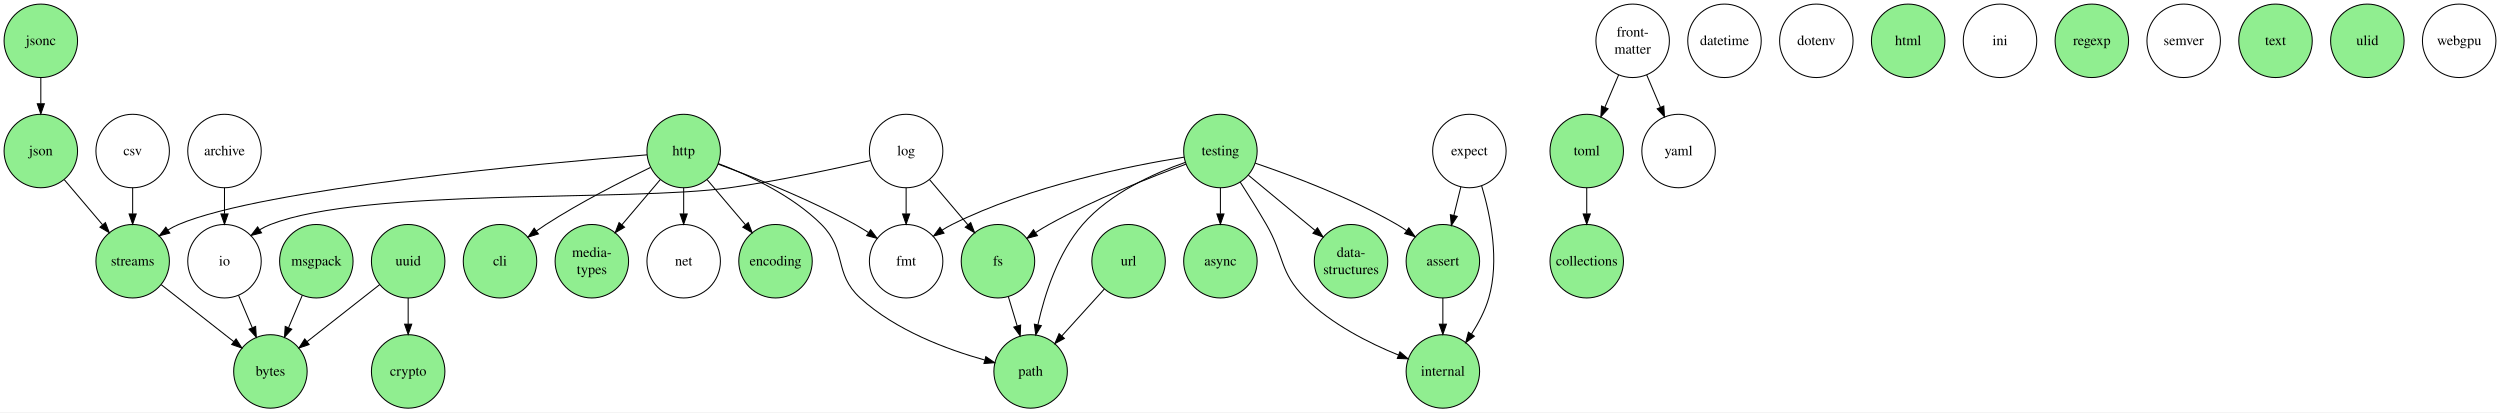
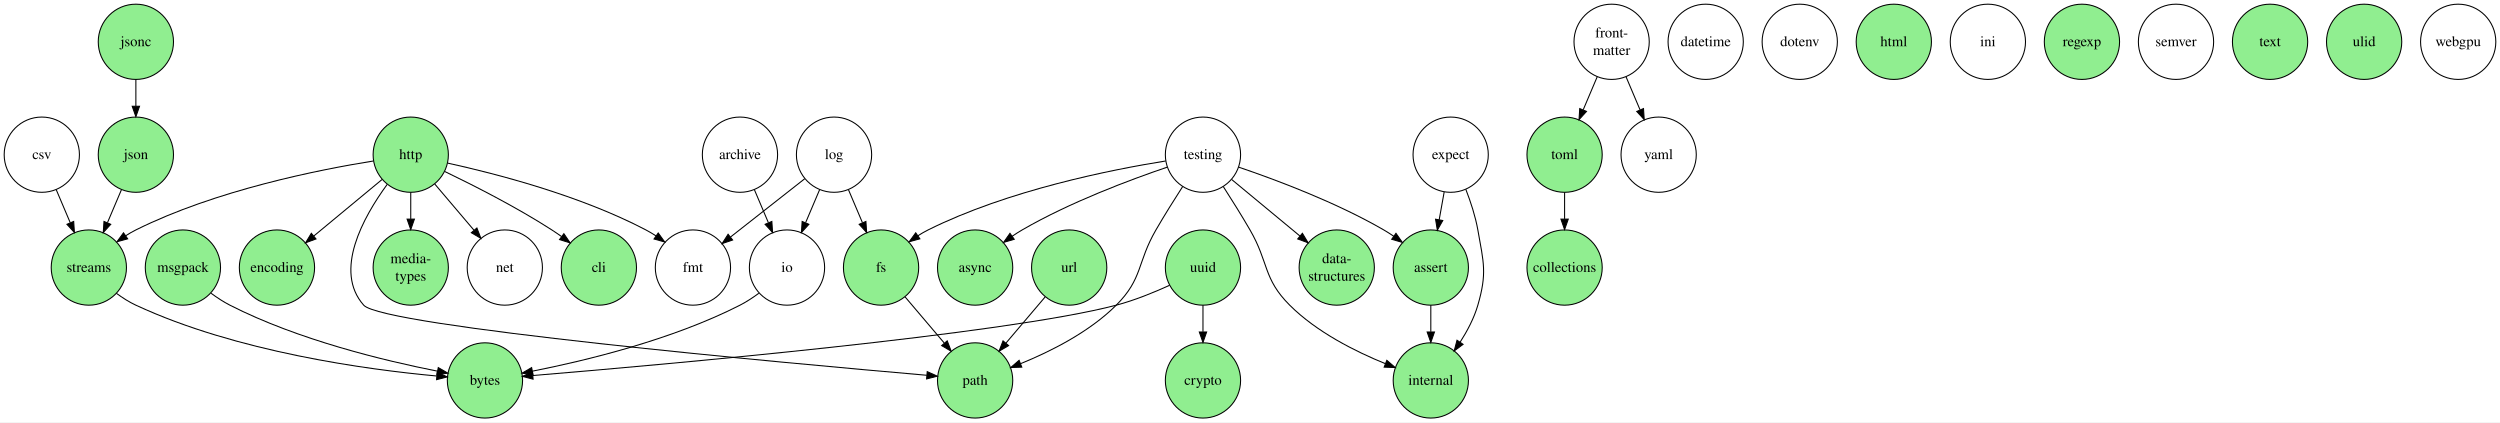
- <svg xmlns="http://www.w3.org/2000/svg" width="2450pt" height="404pt" viewBox="0.00 0.00 2450.00 404.00">
+ <svg xmlns="http://www.w3.org/2000/svg" width="2392pt" height="404pt" viewBox="0.00 0.00 2392.00 404.00">
  <g id="graph0" class="graph" transform="scale(1 1) rotate(0) translate(4 400)">
-     <polygon fill="white" stroke="transparent" points="-4,4 -4,-400 2446,-400 2446,4 -4,4" />
+     <polygon fill="white" stroke="transparent" points="-4,4 -4,-400 2388,-400 2388,4 -4,4" />
    <g id="node1" class="node">
-       <ellipse fill="none" stroke="black" cx="216" cy="-252" rx="36" ry="36" />
-       <text text-anchor="middle" x="216" y="-247.8" font-family="Times,serif" font-size="14.00">archive</text>
+       <ellipse fill="none" stroke="black" cx="704" cy="-252" rx="36" ry="36" />
+       <text text-anchor="middle" x="704" y="-247.8" font-family="Times,serif" font-size="14.00">archive</text>
    </g>
    <g id="node2" class="node">
-       <ellipse fill="none" stroke="black" cx="216" cy="-144" rx="36" ry="36" />
-       <text text-anchor="middle" x="216" y="-139.8" font-family="Times,serif" font-size="14.00">io</text>
+       <ellipse fill="none" stroke="black" cx="749" cy="-144" rx="36" ry="36" />
+       <text text-anchor="middle" x="749" y="-139.8" font-family="Times,serif" font-size="14.00">io</text>
    </g>
    <g id="edge1" class="edge">
-       <path fill="none" stroke="black" d="M216,-216C216,-207.85 216,-199.06 216,-190.54" />
-       <polygon fill="black" stroke="black" points="219.5,-190.33 216,-180.33 212.5,-190.33 219.5,-190.33" />
+       <path fill="none" stroke="black" d="M717.75,-218.62C721.98,-208.65 726.71,-197.51 731.17,-186.99" />
+       <polygon fill="black" stroke="black" points="734.5,-188.12 735.18,-177.55 728.05,-185.38 734.5,-188.12" />
    </g>
    <g id="node6" class="node">
-       <ellipse fill="lightgreen" stroke="black" cx="261" cy="-36" rx="36" ry="36" />
-       <text text-anchor="middle" x="261" y="-31.8" font-family="Times,serif" font-size="14.00">bytes</text>
+       <ellipse fill="lightgreen" stroke="black" cx="460" cy="-36" rx="36" ry="36" />
+       <text text-anchor="middle" x="460" y="-31.8" font-family="Times,serif" font-size="14.00">bytes</text>
    </g>
    <g id="edge16" class="edge">
-       <path fill="none" stroke="black" d="M229.75,-110.62C233.98,-100.65 238.71,-89.51 243.17,-78.99" />
-       <polygon fill="black" stroke="black" points="246.5,-80.12 247.18,-69.55 240.05,-77.38 246.5,-80.12" />
+       <path fill="none" stroke="black" d="M722.03,-119.41C716.33,-115.2 710.17,-111.15 704,-108 638.94,-74.78 555.95,-54.83 505.46,-44.88" />
+       <polygon fill="black" stroke="black" points="505.98,-41.42 495.5,-42.97 504.66,-48.29 505.98,-41.42" />
    </g>
    <g id="node3" class="node">
-       <ellipse fill="lightgreen" stroke="black" cx="1410" cy="-144" rx="36" ry="36" />
-       <text text-anchor="middle" x="1410" y="-139.8" font-family="Times,serif" font-size="14.00">assert</text>
+       <ellipse fill="lightgreen" stroke="black" cx="1365" cy="-144" rx="36" ry="36" />
+       <text text-anchor="middle" x="1365" y="-139.8" font-family="Times,serif" font-size="14.00">assert</text>
    </g>
    <g id="node4" class="node">
-       <ellipse fill="lightgreen" stroke="black" cx="1410" cy="-36" rx="36" ry="36" />
-       <text text-anchor="middle" x="1410" y="-31.8" font-family="Times,serif" font-size="14.00">internal</text>
+       <ellipse fill="lightgreen" stroke="black" cx="1365" cy="-36" rx="36" ry="36" />
+       <text text-anchor="middle" x="1365" y="-31.8" font-family="Times,serif" font-size="14.00">internal</text>
    </g>
    <g id="edge2" class="edge">
-       <path fill="none" stroke="black" d="M1410,-108C1410,-99.85 1410,-91.06 1410,-82.54" />
-       <polygon fill="black" stroke="black" points="1413.5,-82.33 1410,-72.33 1406.5,-82.33 1413.5,-82.33" />
+       <path fill="none" stroke="black" d="M1365,-108C1365,-99.85 1365,-91.06 1365,-82.54" />
+       <polygon fill="black" stroke="black" points="1368.5,-82.33 1365,-72.33 1361.5,-82.33 1368.5,-82.33" />
    </g>
    <g id="node5" class="node">
-       <ellipse fill="lightgreen" stroke="black" cx="1192" cy="-144" rx="36" ry="36" />
-       <text text-anchor="middle" x="1192" y="-139.8" font-family="Times,serif" font-size="14.00">async</text>
+       <ellipse fill="lightgreen" stroke="black" cx="929" cy="-144" rx="36" ry="36" />
+       <text text-anchor="middle" x="929" y="-139.8" font-family="Times,serif" font-size="14.00">async</text>
    </g>
    <g id="node7" class="node">
-       <ellipse fill="lightgreen" stroke="black" cx="486" cy="-144" rx="36" ry="36" />
-       <text text-anchor="middle" x="486" y="-139.8" font-family="Times,serif" font-size="14.00">cli</text>
+       <ellipse fill="lightgreen" stroke="black" cx="569" cy="-144" rx="36" ry="36" />
+       <text text-anchor="middle" x="569" y="-139.8" font-family="Times,serif" font-size="14.00">cli</text>
    </g>
    <g id="node8" class="node">
-       <ellipse fill="lightgreen" stroke="black" cx="1551" cy="-144" rx="36" ry="36" />
-       <text text-anchor="middle" x="1551" y="-139.8" font-family="Times,serif" font-size="14.00">collections</text>
+       <ellipse fill="lightgreen" stroke="black" cx="1493" cy="-144" rx="36" ry="36" />
+       <text text-anchor="middle" x="1493" y="-139.8" font-family="Times,serif" font-size="14.00">collections</text>
    </g>
    <g id="node9" class="node">
-       <ellipse fill="lightgreen" stroke="black" cx="396" cy="-36" rx="36" ry="36" />
-       <text text-anchor="middle" x="396" y="-31.8" font-family="Times,serif" font-size="14.00">crypto</text>
+       <ellipse fill="lightgreen" stroke="black" cx="1147" cy="-36" rx="36" ry="36" />
+       <text text-anchor="middle" x="1147" y="-31.8" font-family="Times,serif" font-size="14.00">crypto</text>
    </g>
    <g id="node10" class="node">
-       <ellipse fill="none" stroke="black" cx="126" cy="-252" rx="36" ry="36" />
-       <text text-anchor="middle" x="126" y="-247.8" font-family="Times,serif" font-size="14.00">csv</text>
+       <ellipse fill="none" stroke="black" cx="36" cy="-252" rx="36" ry="36" />
+       <text text-anchor="middle" x="36" y="-247.8" font-family="Times,serif" font-size="14.00">csv</text>
    </g>
    <g id="node11" class="node">
-       <ellipse fill="lightgreen" stroke="black" cx="126" cy="-144" rx="36" ry="36" />
-       <text text-anchor="middle" x="126" y="-139.8" font-family="Times,serif" font-size="14.00">streams</text>
+       <ellipse fill="lightgreen" stroke="black" cx="81" cy="-144" rx="36" ry="36" />
+       <text text-anchor="middle" x="81" y="-139.8" font-family="Times,serif" font-size="14.00">streams</text>
    </g>
    <g id="edge3" class="edge">
-       <path fill="none" stroke="black" d="M126,-216C126,-207.85 126,-199.06 126,-190.54" />
-       <polygon fill="black" stroke="black" points="129.5,-190.33 126,-180.33 122.5,-190.33 129.5,-190.33" />
+       <path fill="none" stroke="black" d="M49.75,-218.62C53.98,-208.65 58.71,-197.51 63.17,-186.99" />
+       <polygon fill="black" stroke="black" points="66.5,-188.12 67.18,-177.55 60.05,-185.38 66.5,-188.12" />
    </g>
    <g id="edge23" class="edge">
-       <path fill="none" stroke="black" d="M153.97,-121.04C174.61,-104.83 202.85,-82.66 225.15,-65.15" />
-       <polygon fill="black" stroke="black" points="227.36,-67.86 233.06,-58.94 223.04,-62.36 227.36,-67.86" />
+       <path fill="none" stroke="black" d="M107.31,-119.4C113.15,-115.09 119.54,-111 126,-108 222.31,-63.22 347.41,-46.34 413.83,-40.25" />
+       <polygon fill="black" stroke="black" points="414.31,-43.72 423.97,-39.36 413.7,-36.74 414.31,-43.72" />
    </g>
    <g id="node12" class="node">
-       <ellipse fill="lightgreen" stroke="black" cx="1320" cy="-144" rx="36" ry="36" />
-       <text text-anchor="middle" x="1320" y="-148.2" font-family="Times,serif" font-size="14.00">data-</text>
-       <text text-anchor="middle" x="1320" y="-131.4" font-family="Times,serif" font-size="14.00">structures</text>
+       <ellipse fill="lightgreen" stroke="black" cx="1275" cy="-144" rx="36" ry="36" />
+       <text text-anchor="middle" x="1275" y="-148.2" font-family="Times,serif" font-size="14.00">data-</text>
+       <text text-anchor="middle" x="1275" y="-131.4" font-family="Times,serif" font-size="14.00">structures</text>
    </g>
    <g id="node13" class="node">
-       <ellipse fill="none" stroke="black" cx="1686" cy="-360" rx="36" ry="36" />
-       <text text-anchor="middle" x="1686" y="-355.8" font-family="Times,serif" font-size="14.00">datetime</text>
+       <ellipse fill="none" stroke="black" cx="1628" cy="-360" rx="36" ry="36" />
+       <text text-anchor="middle" x="1628" y="-355.8" font-family="Times,serif" font-size="14.00">datetime</text>
    </g>
    <g id="node14" class="node">
-       <ellipse fill="none" stroke="black" cx="1776" cy="-360" rx="36" ry="36" />
-       <text text-anchor="middle" x="1776" y="-355.8" font-family="Times,serif" font-size="14.00">dotenv</text>
+       <ellipse fill="none" stroke="black" cx="1718" cy="-360" rx="36" ry="36" />
+       <text text-anchor="middle" x="1718" y="-355.8" font-family="Times,serif" font-size="14.00">dotenv</text>
    </g>
    <g id="node15" class="node">
-       <ellipse fill="lightgreen" stroke="black" cx="756" cy="-144" rx="36" ry="36" />
-       <text text-anchor="middle" x="756" y="-139.8" font-family="Times,serif" font-size="14.00">encoding</text>
+       <ellipse fill="lightgreen" stroke="black" cx="261" cy="-144" rx="36" ry="36" />
+       <text text-anchor="middle" x="261" y="-139.8" font-family="Times,serif" font-size="14.00">encoding</text>
    </g>
    <g id="node16" class="node">
-       <ellipse fill="none" stroke="black" cx="1436" cy="-252" rx="36" ry="36" />
-       <text text-anchor="middle" x="1436" y="-247.8" font-family="Times,serif" font-size="14.00">expect</text>
+       <ellipse fill="none" stroke="black" cx="1384" cy="-252" rx="36" ry="36" />
+       <text text-anchor="middle" x="1384" y="-247.8" font-family="Times,serif" font-size="14.00">expect</text>
    </g>
    <g id="edge4" class="edge">
-       <path fill="none" stroke="black" d="M1427.63,-216.88C1425.45,-207.99 1423.07,-198.28 1420.78,-188.96" />
-       <polygon fill="black" stroke="black" points="1424.14,-187.94 1418.35,-179.06 1417.34,-189.6 1424.14,-187.94" />
+       <path fill="none" stroke="black" d="M1377.78,-216.29C1376.25,-207.78 1374.6,-198.55 1373,-189.65" />
+       <polygon fill="black" stroke="black" points="1376.44,-189.01 1371.24,-179.79 1369.55,-190.25 1376.44,-189.01" />
    </g>
    <g id="edge5" class="edge">
-       <path fill="none" stroke="black" d="M1448.03,-217.76C1456.86,-188.4 1465.64,-144.68 1455,-108 1451.41,-95.61 1444.93,-83.32 1437.99,-72.53" />
-       <polygon fill="black" stroke="black" points="1440.87,-70.54 1432.37,-64.22 1435.08,-74.47 1440.87,-70.54" />
+       <path fill="none" stroke="black" d="M1398.51,-218.79C1403.15,-206.86 1407.68,-193.05 1410,-180 1415.59,-148.49 1418.92,-138.73 1410,-108 1406.41,-95.61 1399.93,-83.32 1392.99,-72.53" />
+       <polygon fill="black" stroke="black" points="1395.87,-70.54 1387.37,-64.22 1390.08,-74.47 1395.87,-70.54" />
    </g>
    <g id="node17" class="node">
-       <ellipse fill="none" stroke="black" cx="884" cy="-144" rx="36" ry="36" />
-       <text text-anchor="middle" x="884" y="-139.8" font-family="Times,serif" font-size="14.00">fmt</text>
+       <ellipse fill="none" stroke="black" cx="659" cy="-144" rx="36" ry="36" />
+       <text text-anchor="middle" x="659" y="-139.8" font-family="Times,serif" font-size="14.00">fmt</text>
    </g>
    <g id="node18" class="node">
-       <ellipse fill="none" stroke="black" cx="1596" cy="-360" rx="36" ry="36" />
-       <text text-anchor="middle" x="1596" y="-364.2" font-family="Times,serif" font-size="14.00">front-</text>
-       <text text-anchor="middle" x="1596" y="-347.4" font-family="Times,serif" font-size="14.00">matter</text>
+       <ellipse fill="none" stroke="black" cx="1538" cy="-360" rx="36" ry="36" />
+       <text text-anchor="middle" x="1538" y="-364.2" font-family="Times,serif" font-size="14.00">front-</text>
+       <text text-anchor="middle" x="1538" y="-347.4" font-family="Times,serif" font-size="14.00">matter</text>
    </g>
    <g id="node19" class="node">
-       <ellipse fill="lightgreen" stroke="black" cx="1551" cy="-252" rx="36" ry="36" />
-       <text text-anchor="middle" x="1551" y="-247.8" font-family="Times,serif" font-size="14.00">toml</text>
+       <ellipse fill="lightgreen" stroke="black" cx="1493" cy="-252" rx="36" ry="36" />
+       <text text-anchor="middle" x="1493" y="-247.8" font-family="Times,serif" font-size="14.00">toml</text>
    </g>
    <g id="edge6" class="edge">
-       <path fill="none" stroke="black" d="M1582.25,-326.62C1578.02,-316.65 1573.29,-305.51 1568.83,-294.99" />
-       <polygon fill="black" stroke="black" points="1571.95,-293.38 1564.82,-285.55 1565.5,-296.12 1571.95,-293.38" />
+       <path fill="none" stroke="black" d="M1524.25,-326.62C1520.02,-316.65 1515.29,-305.51 1510.83,-294.99" />
+       <polygon fill="black" stroke="black" points="1513.95,-293.38 1506.82,-285.55 1507.5,-296.12 1513.95,-293.38" />
    </g>
    <g id="node20" class="node">
-       <ellipse fill="none" stroke="black" cx="1641" cy="-252" rx="36" ry="36" />
-       <text text-anchor="middle" x="1641" y="-247.8" font-family="Times,serif" font-size="14.00">yaml</text>
+       <ellipse fill="none" stroke="black" cx="1583" cy="-252" rx="36" ry="36" />
+       <text text-anchor="middle" x="1583" y="-247.8" font-family="Times,serif" font-size="14.00">yaml</text>
    </g>
    <g id="edge7" class="edge">
-       <path fill="none" stroke="black" d="M1609.75,-326.62C1613.98,-316.65 1618.71,-305.51 1623.17,-294.99" />
-       <polygon fill="black" stroke="black" points="1626.5,-296.12 1627.18,-285.55 1620.05,-293.38 1626.5,-296.12" />
+       <path fill="none" stroke="black" d="M1551.75,-326.62C1555.98,-316.65 1560.71,-305.51 1565.17,-294.99" />
+       <polygon fill="black" stroke="black" points="1568.5,-296.12 1569.18,-285.55 1562.05,-293.38 1568.5,-296.12" />
+     </g>
+     <g id="edge30" class="edge">
+       <path fill="none" stroke="black" d="M1493,-216C1493,-207.85 1493,-199.06 1493,-190.54" />
+       <polygon fill="black" stroke="black" points="1496.5,-190.33 1493,-180.33 1489.5,-190.33 1496.5,-190.33" />
+     </g>
+     <g id="node21" class="node">
+       <ellipse fill="lightgreen" stroke="black" cx="839" cy="-144" rx="36" ry="36" />
+       <text text-anchor="middle" x="839" y="-139.8" font-family="Times,serif" font-size="14.00">fs</text>
+     </g>
+     <g id="node22" class="node">
+       <ellipse fill="lightgreen" stroke="black" cx="929" cy="-36" rx="36" ry="36" />
+       <text text-anchor="middle" x="929" y="-31.8" font-family="Times,serif" font-size="14.00">path</text>
+     </g>
+     <g id="edge8" class="edge">
+       <path fill="none" stroke="black" d="M861.94,-115.98C873.37,-102.52 887.31,-86.1 899.52,-71.72" />
+       <polygon fill="black" stroke="black" points="902.29,-73.86 906.1,-63.97 896.96,-69.33 902.29,-73.86" />
+     </g>
+     <g id="node23" class="node">
+       <ellipse fill="lightgreen" stroke="black" cx="1808" cy="-360" rx="36" ry="36" />
+       <text text-anchor="middle" x="1808" y="-355.8" font-family="Times,serif" font-size="14.00">html</text>
+     </g>
+     <g id="node24" class="node">
+       <ellipse fill="lightgreen" stroke="black" cx="389" cy="-252" rx="36" ry="36" />
+       <text text-anchor="middle" x="389" y="-247.8" font-family="Times,serif" font-size="14.00">http</text>
+     </g>
+     <g id="edge13" class="edge">
+       <path fill="none" stroke="black" d="M421.54,-235.9C449.46,-222.47 490.39,-201.67 524,-180 527.09,-178.01 530.24,-175.85 533.35,-173.63" />
+       <polygon fill="black" stroke="black" points="535.51,-176.39 541.48,-167.64 531.35,-170.76 535.51,-176.39" />
+     </g>
+     <g id="edge12" class="edge">
+       <path fill="none" stroke="black" d="M353.37,-245.98C301.26,-237.65 202.19,-217.97 126,-180 122.71,-178.36 119.42,-176.45 116.21,-174.4" />
+       <polygon fill="black" stroke="black" points="118.14,-171.49 107.93,-168.69 114.17,-177.25 118.14,-171.49" />
+     </g>
+     <g id="edge9" class="edge">
+       <path fill="none" stroke="black" d="M361.54,-228.26C342.47,-212.47 316.9,-191.29 296.32,-174.25" />
+       <polygon fill="black" stroke="black" points="298.35,-171.38 288.41,-167.7 293.88,-176.78 298.35,-171.38" />
+     </g>
+     <g id="edge14" class="edge">
+       <path fill="none" stroke="black" d="M424.44,-243.92C470.09,-233.9 551.07,-213.03 614,-180 617.26,-178.29 620.52,-176.34 623.72,-174.25" />
+       <polygon fill="black" stroke="black" points="625.78,-177.08 631.97,-168.48 621.77,-171.34 625.78,-177.08" />
+     </g>
+     <g id="edge10" class="edge">
+       <path fill="none" stroke="black" d="M366.42,-223.53C343.45,-192.09 315,-140.73 344,-108 361.89,-87.8 747.71,-52.67 882.79,-40.94" />
+       <polygon fill="black" stroke="black" points="883.17,-44.42 892.83,-40.07 882.56,-37.44 883.17,-44.42" />
+     </g>
+     <g id="node25" class="node">
+       <ellipse fill="lightgreen" stroke="black" cx="389" cy="-144" rx="36" ry="36" />
+       <text text-anchor="middle" x="389" y="-148.2" font-family="Times,serif" font-size="14.00">media-</text>
+       <text text-anchor="middle" x="389" y="-131.4" font-family="Times,serif" font-size="14.00">types</text>
+     </g>
+     <g id="edge11" class="edge">
+       <path fill="none" stroke="black" d="M389,-216C389,-207.85 389,-199.06 389,-190.54" />
+       <polygon fill="black" stroke="black" points="392.5,-190.33 389,-180.33 385.5,-190.33 392.5,-190.33" />
+     </g>
+     <g id="node26" class="node">
+       <ellipse fill="none" stroke="black" cx="479" cy="-144" rx="36" ry="36" />
+       <text text-anchor="middle" x="479" y="-139.8" font-family="Times,serif" font-size="14.00">net</text>
+     </g>
+     <g id="edge15" class="edge">
+       <path fill="none" stroke="black" d="M411.94,-223.98C423.37,-210.52 437.31,-194.1 449.52,-179.72" />
+       <polygon fill="black" stroke="black" points="452.29,-181.86 456.1,-171.97 446.96,-177.33 452.29,-181.86" />
+     </g>
+     <g id="node27" class="node">
+       <ellipse fill="none" stroke="black" cx="1898" cy="-360" rx="36" ry="36" />
+       <text text-anchor="middle" x="1898" y="-355.8" font-family="Times,serif" font-size="14.00">ini</text>
+     </g>
+     <g id="node28" class="node">
+       <ellipse fill="lightgreen" stroke="black" cx="126" cy="-252" rx="36" ry="36" />
+       <text text-anchor="middle" x="126" y="-247.8" font-family="Times,serif" font-size="14.00">json</text>
+     </g>
+     <g id="edge17" class="edge">
+       <path fill="none" stroke="black" d="M112.25,-218.62C108.02,-208.65 103.29,-197.51 98.83,-186.99" />
+       <polygon fill="black" stroke="black" points="101.95,-185.38 94.82,-177.55 95.5,-188.12 101.95,-185.38" />
+     </g>
+     <g id="node29" class="node">
+       <ellipse fill="lightgreen" stroke="black" cx="126" cy="-360" rx="36" ry="36" />
+       <text text-anchor="middle" x="126" y="-355.8" font-family="Times,serif" font-size="14.00">jsonc</text>
+     </g>
+     <g id="edge18" class="edge">
+       <path fill="none" stroke="black" d="M126,-324C126,-315.85 126,-307.06 126,-298.54" />
+       <polygon fill="black" stroke="black" points="129.5,-298.33 126,-288.33 122.5,-298.33 129.5,-298.33" />
+     </g>
+     <g id="node30" class="node">
+       <ellipse fill="none" stroke="black" cx="794" cy="-252" rx="36" ry="36" />
+       <text text-anchor="middle" x="794" y="-247.8" font-family="Times,serif" font-size="14.00">log</text>
+     </g>
+     <g id="edge20" class="edge">
+       <path fill="none" stroke="black" d="M780.25,-218.62C776.02,-208.65 771.29,-197.51 766.83,-186.99" />
+       <polygon fill="black" stroke="black" points="769.95,-185.38 762.82,-177.55 763.5,-188.12 769.95,-185.38" />
+     </g>
+     <g id="edge19" class="edge">
+       <path fill="none" stroke="black" d="M766.03,-229.04C745.39,-212.83 717.15,-190.66 694.85,-173.15" />
+       <polygon fill="black" stroke="black" points="696.96,-170.36 686.94,-166.94 692.64,-175.86 696.96,-170.36" />
+     </g>
+     <g id="edge21" class="edge">
+       <path fill="none" stroke="black" d="M807.75,-218.62C811.98,-208.65 816.71,-197.51 821.17,-186.99" />
+       <polygon fill="black" stroke="black" points="824.5,-188.12 825.18,-177.55 818.05,-185.38 824.5,-188.12" />
+     </g>
+     <g id="node31" class="node">
+       <ellipse fill="lightgreen" stroke="black" cx="171" cy="-144" rx="36" ry="36" />
+       <text text-anchor="middle" x="171" y="-139.8" font-family="Times,serif" font-size="14.00">msgpack</text>
+     </g>
+     <g id="edge22" class="edge">
+       <path fill="none" stroke="black" d="M197.97,-119.41C203.67,-115.2 209.83,-111.15 216,-108 281.06,-74.78 364.05,-54.83 414.54,-44.88" />
+       <polygon fill="black" stroke="black" points="415.34,-48.29 424.5,-42.97 414.02,-41.42 415.34,-48.29" />
+     </g>
+     <g id="node32" class="node">
+       <ellipse fill="lightgreen" stroke="black" cx="1988" cy="-360" rx="36" ry="36" />
+       <text text-anchor="middle" x="1988" y="-355.8" font-family="Times,serif" font-size="14.00">regexp</text>
+     </g>
+     <g id="node33" class="node">
+       <ellipse fill="none" stroke="black" cx="2078" cy="-360" rx="36" ry="36" />
+       <text text-anchor="middle" x="2078" y="-355.8" font-family="Times,serif" font-size="14.00">semver</text>
+     </g>
+     <g id="node34" class="node">
+       <ellipse fill="none" stroke="black" cx="1147" cy="-252" rx="36" ry="36" />
+       <text text-anchor="middle" x="1147" y="-247.8" font-family="Times,serif" font-size="14.00">testing</text>
+     </g>
+     <g id="edge24" class="edge">
+       <path fill="none" stroke="black" d="M1181.11,-240.09C1216.95,-227.93 1274.35,-206.45 1320,-180 1323.18,-178.15 1326.39,-176.11 1329.55,-173.95" />
+       <polygon fill="black" stroke="black" points="1331.66,-176.75 1337.75,-168.08 1327.58,-171.06 1331.66,-176.75" />
+     </g>
+     <g id="edge27" class="edge">
+       <path fill="none" stroke="black" d="M1166.36,-221.61C1174.51,-208.95 1183.95,-193.89 1192,-180 1210.14,-148.69 1204.4,-133.57 1230,-108 1255.76,-82.28 1292.78,-63.71 1321.54,-52.03" />
+       <polygon fill="black" stroke="black" points="1322.92,-55.24 1330.95,-48.33 1320.36,-48.73 1322.92,-55.24" />
+     </g>
+     <g id="edge29" class="edge">
+       <path fill="none" stroke="black" d="M1112.89,-240.09C1077.05,-227.93 1019.65,-206.45 974,-180 970.82,-178.15 967.61,-176.11 964.45,-173.95" />
+       <polygon fill="black" stroke="black" points="966.42,-171.06 956.25,-168.08 962.34,-176.75 966.42,-171.06" />
+     </g>
+     <g id="edge28" class="edge">
+       <path fill="none" stroke="black" d="M1174.46,-228.26C1193.53,-212.47 1219.1,-191.29 1239.68,-174.25" />
+       <polygon fill="black" stroke="black" points="1242.12,-176.78 1247.59,-167.7 1237.65,-171.38 1242.12,-176.78" />
+     </g>
+     <g id="edge26" class="edge">
+       <path fill="none" stroke="black" d="M1111.37,-245.98C1059.26,-237.65 960.19,-217.97 884,-180 880.71,-178.36 877.42,-176.45 874.21,-174.4" />
+       <polygon fill="black" stroke="black" points="876.14,-171.49 865.93,-168.69 872.17,-177.25 876.14,-171.49" />
+     </g>
+     <g id="edge25" class="edge">
+       <path fill="none" stroke="black" d="M1127.64,-221.61C1119.49,-208.95 1110.05,-193.89 1102,-180 1083.86,-148.69 1089.6,-133.57 1064,-108 1038.24,-82.28 1001.22,-63.71 972.46,-52.03" />
+       <polygon fill="black" stroke="black" points="973.64,-48.73 963.05,-48.33 971.08,-55.24 973.64,-48.73" />
+     </g>
+     <g id="node35" class="node">
+       <ellipse fill="lightgreen" stroke="black" cx="2168" cy="-360" rx="36" ry="36" />
+       <text text-anchor="middle" x="2168" y="-355.8" font-family="Times,serif" font-size="14.00">text</text>
+     </g>
+     <g id="node36" class="node">
+       <ellipse fill="lightgreen" stroke="black" cx="2258" cy="-360" rx="36" ry="36" />
+       <text text-anchor="middle" x="2258" y="-355.8" font-family="Times,serif" font-size="14.00">ulid</text>
+     </g>
+     <g id="node37" class="node">
+       <ellipse fill="lightgreen" stroke="black" cx="1019" cy="-144" rx="36" ry="36" />
+       <text text-anchor="middle" x="1019" y="-139.8" font-family="Times,serif" font-size="14.00">url</text>
    </g>
    <g id="edge31" class="edge">
-       <path fill="none" stroke="black" d="M1551,-216C1551,-207.85 1551,-199.06 1551,-190.54" />
-       <polygon fill="black" stroke="black" points="1554.5,-190.33 1551,-180.33 1547.5,-190.33 1554.5,-190.33" />
-     </g>
-     <g id="node21" class="node">
-       <ellipse fill="lightgreen" stroke="black" cx="974" cy="-144" rx="36" ry="36" />
-       <text text-anchor="middle" x="974" y="-139.8" font-family="Times,serif" font-size="14.00">fs</text>
-     </g>
-     <g id="node22" class="node">
-       <ellipse fill="lightgreen" stroke="black" cx="1006" cy="-36" rx="36" ry="36" />
-       <text text-anchor="middle" x="1006" y="-31.8" font-family="Times,serif" font-size="14.00">path</text>
-     </g>
-     <g id="edge8" class="edge">
-       <path fill="none" stroke="black" d="M984.21,-109.17C986.96,-100.09 989.96,-90.13 992.84,-80.6" />
-       <polygon fill="black" stroke="black" points="996.23,-81.46 995.77,-70.87 989.53,-79.43 996.23,-81.46" />
-     </g>
-     <g id="node23" class="node">
-       <ellipse fill="lightgreen" stroke="black" cx="1866" cy="-360" rx="36" ry="36" />
-       <text text-anchor="middle" x="1866" y="-355.8" font-family="Times,serif" font-size="14.00">html</text>
-     </g>
-     <g id="node24" class="node">
-       <ellipse fill="lightgreen" stroke="black" cx="666" cy="-252" rx="36" ry="36" />
-       <text text-anchor="middle" x="666" y="-247.8" font-family="Times,serif" font-size="14.00">http</text>
-     </g>
-     <g id="edge13" class="edge">
-       <path fill="none" stroke="black" d="M633.46,-235.9C605.54,-222.47 564.61,-201.67 531,-180 527.91,-178.01 524.76,-175.85 521.65,-173.63" />
-       <polygon fill="black" stroke="black" points="523.65,-170.76 513.52,-167.64 519.49,-176.39 523.65,-170.76" />
-     </g>
-     <g id="edge12" class="edge">
-       <path fill="none" stroke="black" d="M630.16,-248.26C530.92,-240.29 254.4,-215.43 171,-180 167.52,-178.52 164.07,-176.7 160.72,-174.68" />
-       <polygon fill="black" stroke="black" points="162.41,-171.6 152.16,-168.93 158.52,-177.41 162.41,-171.6" />
-     </g>
-     <g id="edge9" class="edge">
-       <path fill="none" stroke="black" d="M688.94,-223.98C700.37,-210.52 714.31,-194.1 726.52,-179.72" />
-       <polygon fill="black" stroke="black" points="729.29,-181.86 733.1,-171.97 723.96,-177.33 729.29,-181.86" />
-     </g>
-     <g id="edge14" class="edge">
-       <path fill="none" stroke="black" d="M699.81,-239.12C734.44,-226.4 789.39,-204.68 834,-180 838.29,-177.62 842.67,-174.96 846.96,-172.2" />
-       <polygon fill="black" stroke="black" points="849.22,-174.9 855.59,-166.43 845.33,-169.08 849.22,-174.9" />
-     </g>
-     <g id="edge10" class="edge">
-       <path fill="none" stroke="black" d="M700.05,-239.67C729.71,-228.4 772.33,-208.63 801,-180 826.6,-154.43 812.37,-132.49 839,-108 873.55,-76.23 924.45,-57.39 960.97,-47.19" />
-       <polygon fill="black" stroke="black" points="962.11,-50.51 970.86,-44.54 960.29,-43.75 962.11,-50.51" />
-     </g>
-     <g id="node25" class="node">
-       <ellipse fill="lightgreen" stroke="black" cx="576" cy="-144" rx="36" ry="36" />
-       <text text-anchor="middle" x="576" y="-148.2" font-family="Times,serif" font-size="14.00">media-</text>
-       <text text-anchor="middle" x="576" y="-131.4" font-family="Times,serif" font-size="14.00">types</text>
-     </g>
-     <g id="edge11" class="edge">
-       <path fill="none" stroke="black" d="M643.06,-223.98C631.63,-210.52 617.69,-194.1 605.48,-179.72" />
-       <polygon fill="black" stroke="black" points="608.04,-177.33 598.9,-171.97 602.71,-181.86 608.04,-177.33" />
-     </g>
-     <g id="node26" class="node">
-       <ellipse fill="none" stroke="black" cx="666" cy="-144" rx="36" ry="36" />
-       <text text-anchor="middle" x="666" y="-139.8" font-family="Times,serif" font-size="14.00">net</text>
-     </g>
-     <g id="edge15" class="edge">
-       <path fill="none" stroke="black" d="M666,-216C666,-207.85 666,-199.06 666,-190.54" />
-       <polygon fill="black" stroke="black" points="669.5,-190.33 666,-180.33 662.5,-190.33 669.5,-190.33" />
-     </g>
-     <g id="node27" class="node">
-       <ellipse fill="none" stroke="black" cx="1956" cy="-360" rx="36" ry="36" />
-       <text text-anchor="middle" x="1956" y="-355.8" font-family="Times,serif" font-size="14.00">ini</text>
-     </g>
-     <g id="node28" class="node">
-       <ellipse fill="lightgreen" stroke="black" cx="36" cy="-252" rx="36" ry="36" />
-       <text text-anchor="middle" x="36" y="-247.8" font-family="Times,serif" font-size="14.00">json</text>
-     </g>
-     <g id="edge17" class="edge">
-       <path fill="none" stroke="black" d="M58.94,-223.98C70.37,-210.52 84.31,-194.1 96.52,-179.72" />
-       <polygon fill="black" stroke="black" points="99.29,-181.86 103.1,-171.97 93.96,-177.33 99.29,-181.86" />
-     </g>
-     <g id="node29" class="node">
-       <ellipse fill="lightgreen" stroke="black" cx="36" cy="-360" rx="36" ry="36" />
-       <text text-anchor="middle" x="36" y="-355.8" font-family="Times,serif" font-size="14.00">jsonc</text>
-     </g>
-     <g id="edge18" class="edge">
-       <path fill="none" stroke="black" d="M36,-324C36,-315.85 36,-307.06 36,-298.54" />
-       <polygon fill="black" stroke="black" points="39.5,-298.33 36,-288.33 32.5,-298.33 39.5,-298.33" />
-     </g>
-     <g id="node30" class="node">
-       <ellipse fill="none" stroke="black" cx="884" cy="-252" rx="36" ry="36" />
-       <text text-anchor="middle" x="884" y="-247.8" font-family="Times,serif" font-size="14.00">log</text>
-     </g>
-     <g id="edge20" class="edge">
-       <path fill="none" stroke="black" d="M849.09,-242.66C814.3,-234.64 759.25,-222.79 711,-216 611.66,-202.03 354.51,-216.32 261,-180 257.47,-178.63 253.99,-176.89 250.63,-174.91" />
-       <polygon fill="black" stroke="black" points="252.31,-171.83 242.03,-169.25 248.46,-177.68 252.31,-171.83" />
-     </g>
-     <g id="edge19" class="edge">
-       <path fill="none" stroke="black" d="M884,-216C884,-207.85 884,-199.06 884,-190.54" />
-       <polygon fill="black" stroke="black" points="887.5,-190.33 884,-180.33 880.5,-190.33 887.5,-190.33" />
-     </g>
-     <g id="edge21" class="edge">
-       <path fill="none" stroke="black" d="M906.94,-223.98C918.37,-210.52 932.31,-194.1 944.52,-179.72" />
-       <polygon fill="black" stroke="black" points="947.29,-181.86 951.1,-171.97 941.96,-177.33 947.29,-181.86" />
-     </g>
-     <g id="node31" class="node">
-       <ellipse fill="lightgreen" stroke="black" cx="306" cy="-144" rx="36" ry="36" />
-       <text text-anchor="middle" x="306" y="-139.8" font-family="Times,serif" font-size="14.00">msgpack</text>
-     </g>
-     <g id="edge22" class="edge">
-       <path fill="none" stroke="black" d="M292.25,-110.62C288.02,-100.65 283.29,-89.51 278.83,-78.99" />
-       <polygon fill="black" stroke="black" points="281.95,-77.38 274.82,-69.55 275.5,-80.12 281.95,-77.38" />
-     </g>
-     <g id="node32" class="node">
-       <ellipse fill="lightgreen" stroke="black" cx="2046" cy="-360" rx="36" ry="36" />
-       <text text-anchor="middle" x="2046" y="-355.8" font-family="Times,serif" font-size="14.00">regexp</text>
-     </g>
-     <g id="node33" class="node">
-       <ellipse fill="none" stroke="black" cx="2136" cy="-360" rx="36" ry="36" />
-       <text text-anchor="middle" x="2136" y="-355.8" font-family="Times,serif" font-size="14.00">semver</text>
-     </g>
-     <g id="node34" class="node">
-       <ellipse fill="lightgreen" stroke="black" cx="1192" cy="-252" rx="36" ry="36" />
-       <text text-anchor="middle" x="1192" y="-247.8" font-family="Times,serif" font-size="14.00">testing</text>
-     </g>
-     <g id="edge24" class="edge">
-       <path fill="none" stroke="black" d="M1226.11,-240.09C1261.95,-227.93 1319.35,-206.45 1365,-180 1368.18,-178.15 1371.39,-176.11 1374.55,-173.95" />
-       <polygon fill="black" stroke="black" points="1376.66,-176.75 1382.75,-168.08 1372.58,-171.06 1376.66,-176.75" />
-     </g>
-     <g id="edge28" class="edge">
-       <path fill="none" stroke="black" d="M1211.36,-221.61C1219.51,-208.95 1228.95,-193.89 1237,-180 1255.14,-148.69 1249.4,-133.57 1275,-108 1300.76,-82.28 1337.78,-63.71 1366.54,-52.03" />
-       <polygon fill="black" stroke="black" points="1367.92,-55.24 1375.95,-48.33 1365.36,-48.73 1367.92,-55.24" />
-     </g>
-     <g id="edge30" class="edge">
-       <path fill="none" stroke="black" d="M1192,-216C1192,-207.85 1192,-199.06 1192,-190.54" />
-       <polygon fill="black" stroke="black" points="1195.5,-190.33 1192,-180.33 1188.5,-190.33 1195.5,-190.33" />
-     </g>
-     <g id="edge29" class="edge">
-       <path fill="none" stroke="black" d="M1219.46,-228.26C1238.53,-212.47 1264.1,-191.29 1284.68,-174.25" />
-       <polygon fill="black" stroke="black" points="1287.12,-176.78 1292.59,-167.7 1282.65,-171.38 1287.12,-176.78" />
-     </g>
-     <g id="edge27" class="edge">
-       <path fill="none" stroke="black" d="M1156.37,-245.98C1104.26,-237.65 1005.19,-217.97 929,-180 925.71,-178.36 922.42,-176.45 919.21,-174.4" />
-       <polygon fill="black" stroke="black" points="921.14,-171.49 910.93,-168.69 917.17,-177.25 921.14,-171.49" />
-     </g>
-     <g id="edge26" class="edge">
-       <path fill="none" stroke="black" d="M1158.19,-239.12C1123.56,-226.4 1068.61,-204.68 1024,-180 1019.71,-177.62 1015.33,-174.96 1011.04,-172.2" />
-       <polygon fill="black" stroke="black" points="1012.67,-169.08 1002.41,-166.43 1008.78,-174.9 1012.67,-169.08" />
-     </g>
-     <g id="edge25" class="edge">
-       <path fill="none" stroke="black" d="M1157.51,-240.84C1127.15,-230.24 1083.72,-210.8 1057,-180 1032.95,-152.27 1019.97,-112.4 1013.14,-81.79" />
-       <polygon fill="black" stroke="black" points="1016.52,-80.87 1011.05,-71.8 1009.67,-82.31 1016.52,-80.87" />
-     </g>
-     <g id="node35" class="node">
-       <ellipse fill="lightgreen" stroke="black" cx="2226" cy="-360" rx="36" ry="36" />
-       <text text-anchor="middle" x="2226" y="-355.8" font-family="Times,serif" font-size="14.00">text</text>
-     </g>
-     <g id="node36" class="node">
-       <ellipse fill="lightgreen" stroke="black" cx="2316" cy="-360" rx="36" ry="36" />
-       <text text-anchor="middle" x="2316" y="-355.8" font-family="Times,serif" font-size="14.00">ulid</text>
-     </g>
-     <g id="node37" class="node">
-       <ellipse fill="lightgreen" stroke="black" cx="1102" cy="-144" rx="36" ry="36" />
-       <text text-anchor="middle" x="1102" y="-139.8" font-family="Times,serif" font-size="14.00">url</text>
+       <path fill="none" stroke="black" d="M996.06,-115.98C984.63,-102.52 970.69,-86.1 958.48,-71.72" />
+       <polygon fill="black" stroke="black" points="961.04,-69.33 951.9,-63.97 955.71,-73.86 961.04,-69.33" />
+     </g>
+     <g id="node38" class="node">
+       <ellipse fill="lightgreen" stroke="black" cx="1147" cy="-144" rx="36" ry="36" />
+       <text text-anchor="middle" x="1147" y="-139.8" font-family="Times,serif" font-size="14.00">uuid</text>
    </g>
    <g id="edge32" class="edge">
-       <path fill="none" stroke="black" d="M1078.27,-116.8C1065.69,-102.91 1050.1,-85.69 1036.62,-70.81" />
-       <polygon fill="black" stroke="black" points="1039.1,-68.33 1029.79,-63.27 1033.91,-73.03 1039.1,-68.33" />
-     </g>
-     <g id="node38" class="node">
-       <ellipse fill="lightgreen" stroke="black" cx="396" cy="-144" rx="36" ry="36" />
-       <text text-anchor="middle" x="396" y="-139.8" font-family="Times,serif" font-size="14.00">uuid</text>
+       <path fill="none" stroke="black" d="M1115.02,-127.02C1099.9,-120.12 1081.39,-112.59 1064,-108 958.23,-80.09 627.97,-50.84 505.93,-40.71" />
+       <polygon fill="black" stroke="black" points="506.05,-37.21 495.8,-39.88 505.48,-44.19 506.05,-37.21" />
    </g>
    <g id="edge33" class="edge">
-       <path fill="none" stroke="black" d="M368.03,-121.04C347.39,-104.83 319.15,-82.66 296.85,-65.15" />
-       <polygon fill="black" stroke="black" points="298.96,-62.36 288.94,-58.94 294.64,-67.86 298.96,-62.36" />
-     </g>
-     <g id="edge34" class="edge">
-       <path fill="none" stroke="black" d="M396,-108C396,-99.85 396,-91.06 396,-82.54" />
-       <polygon fill="black" stroke="black" points="399.5,-82.33 396,-72.33 392.5,-82.33 399.5,-82.33" />
+       <path fill="none" stroke="black" d="M1147,-108C1147,-99.85 1147,-91.06 1147,-82.54" />
+       <polygon fill="black" stroke="black" points="1150.5,-82.33 1147,-72.33 1143.5,-82.33 1150.5,-82.33" />
    </g>
    <g id="node39" class="node">
-       <ellipse fill="none" stroke="black" cx="2406" cy="-360" rx="36" ry="36" />
-       <text text-anchor="middle" x="2406" y="-355.8" font-family="Times,serif" font-size="14.00">webgpu</text>
+       <ellipse fill="none" stroke="black" cx="2348" cy="-360" rx="36" ry="36" />
+       <text text-anchor="middle" x="2348" y="-355.8" font-family="Times,serif" font-size="14.00">webgpu</text>
    </g>
  </g>
</svg>
